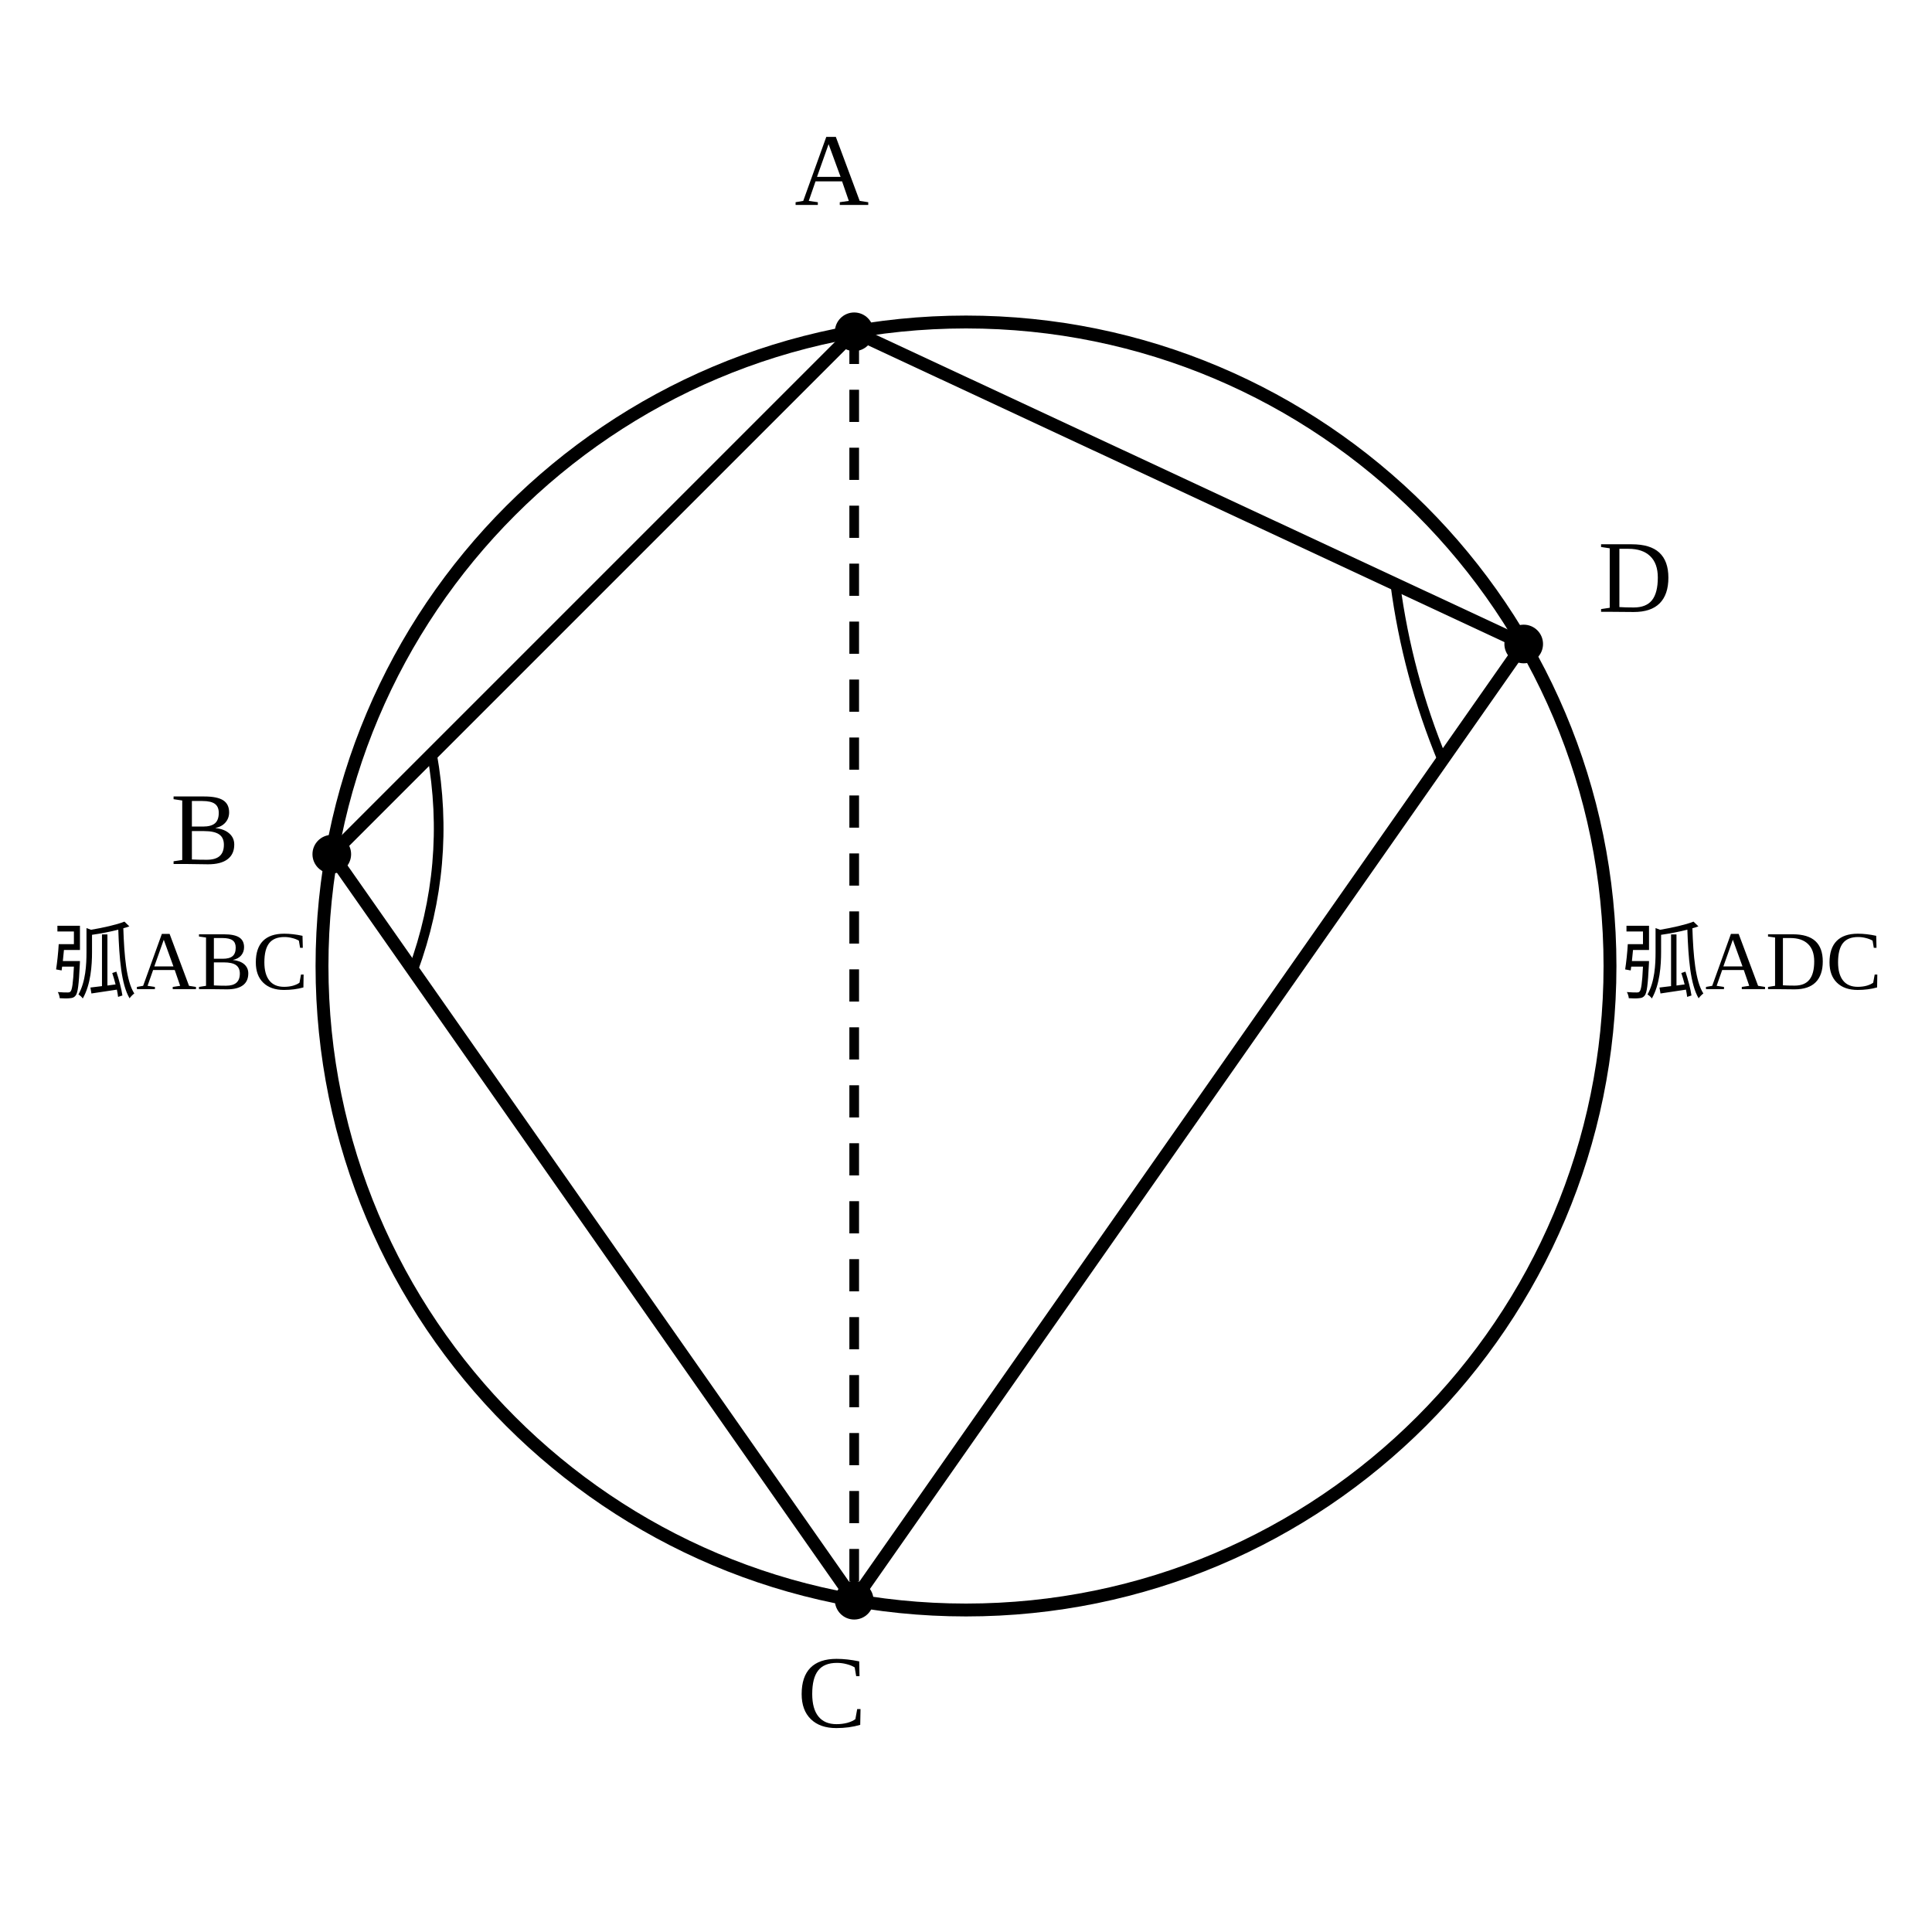
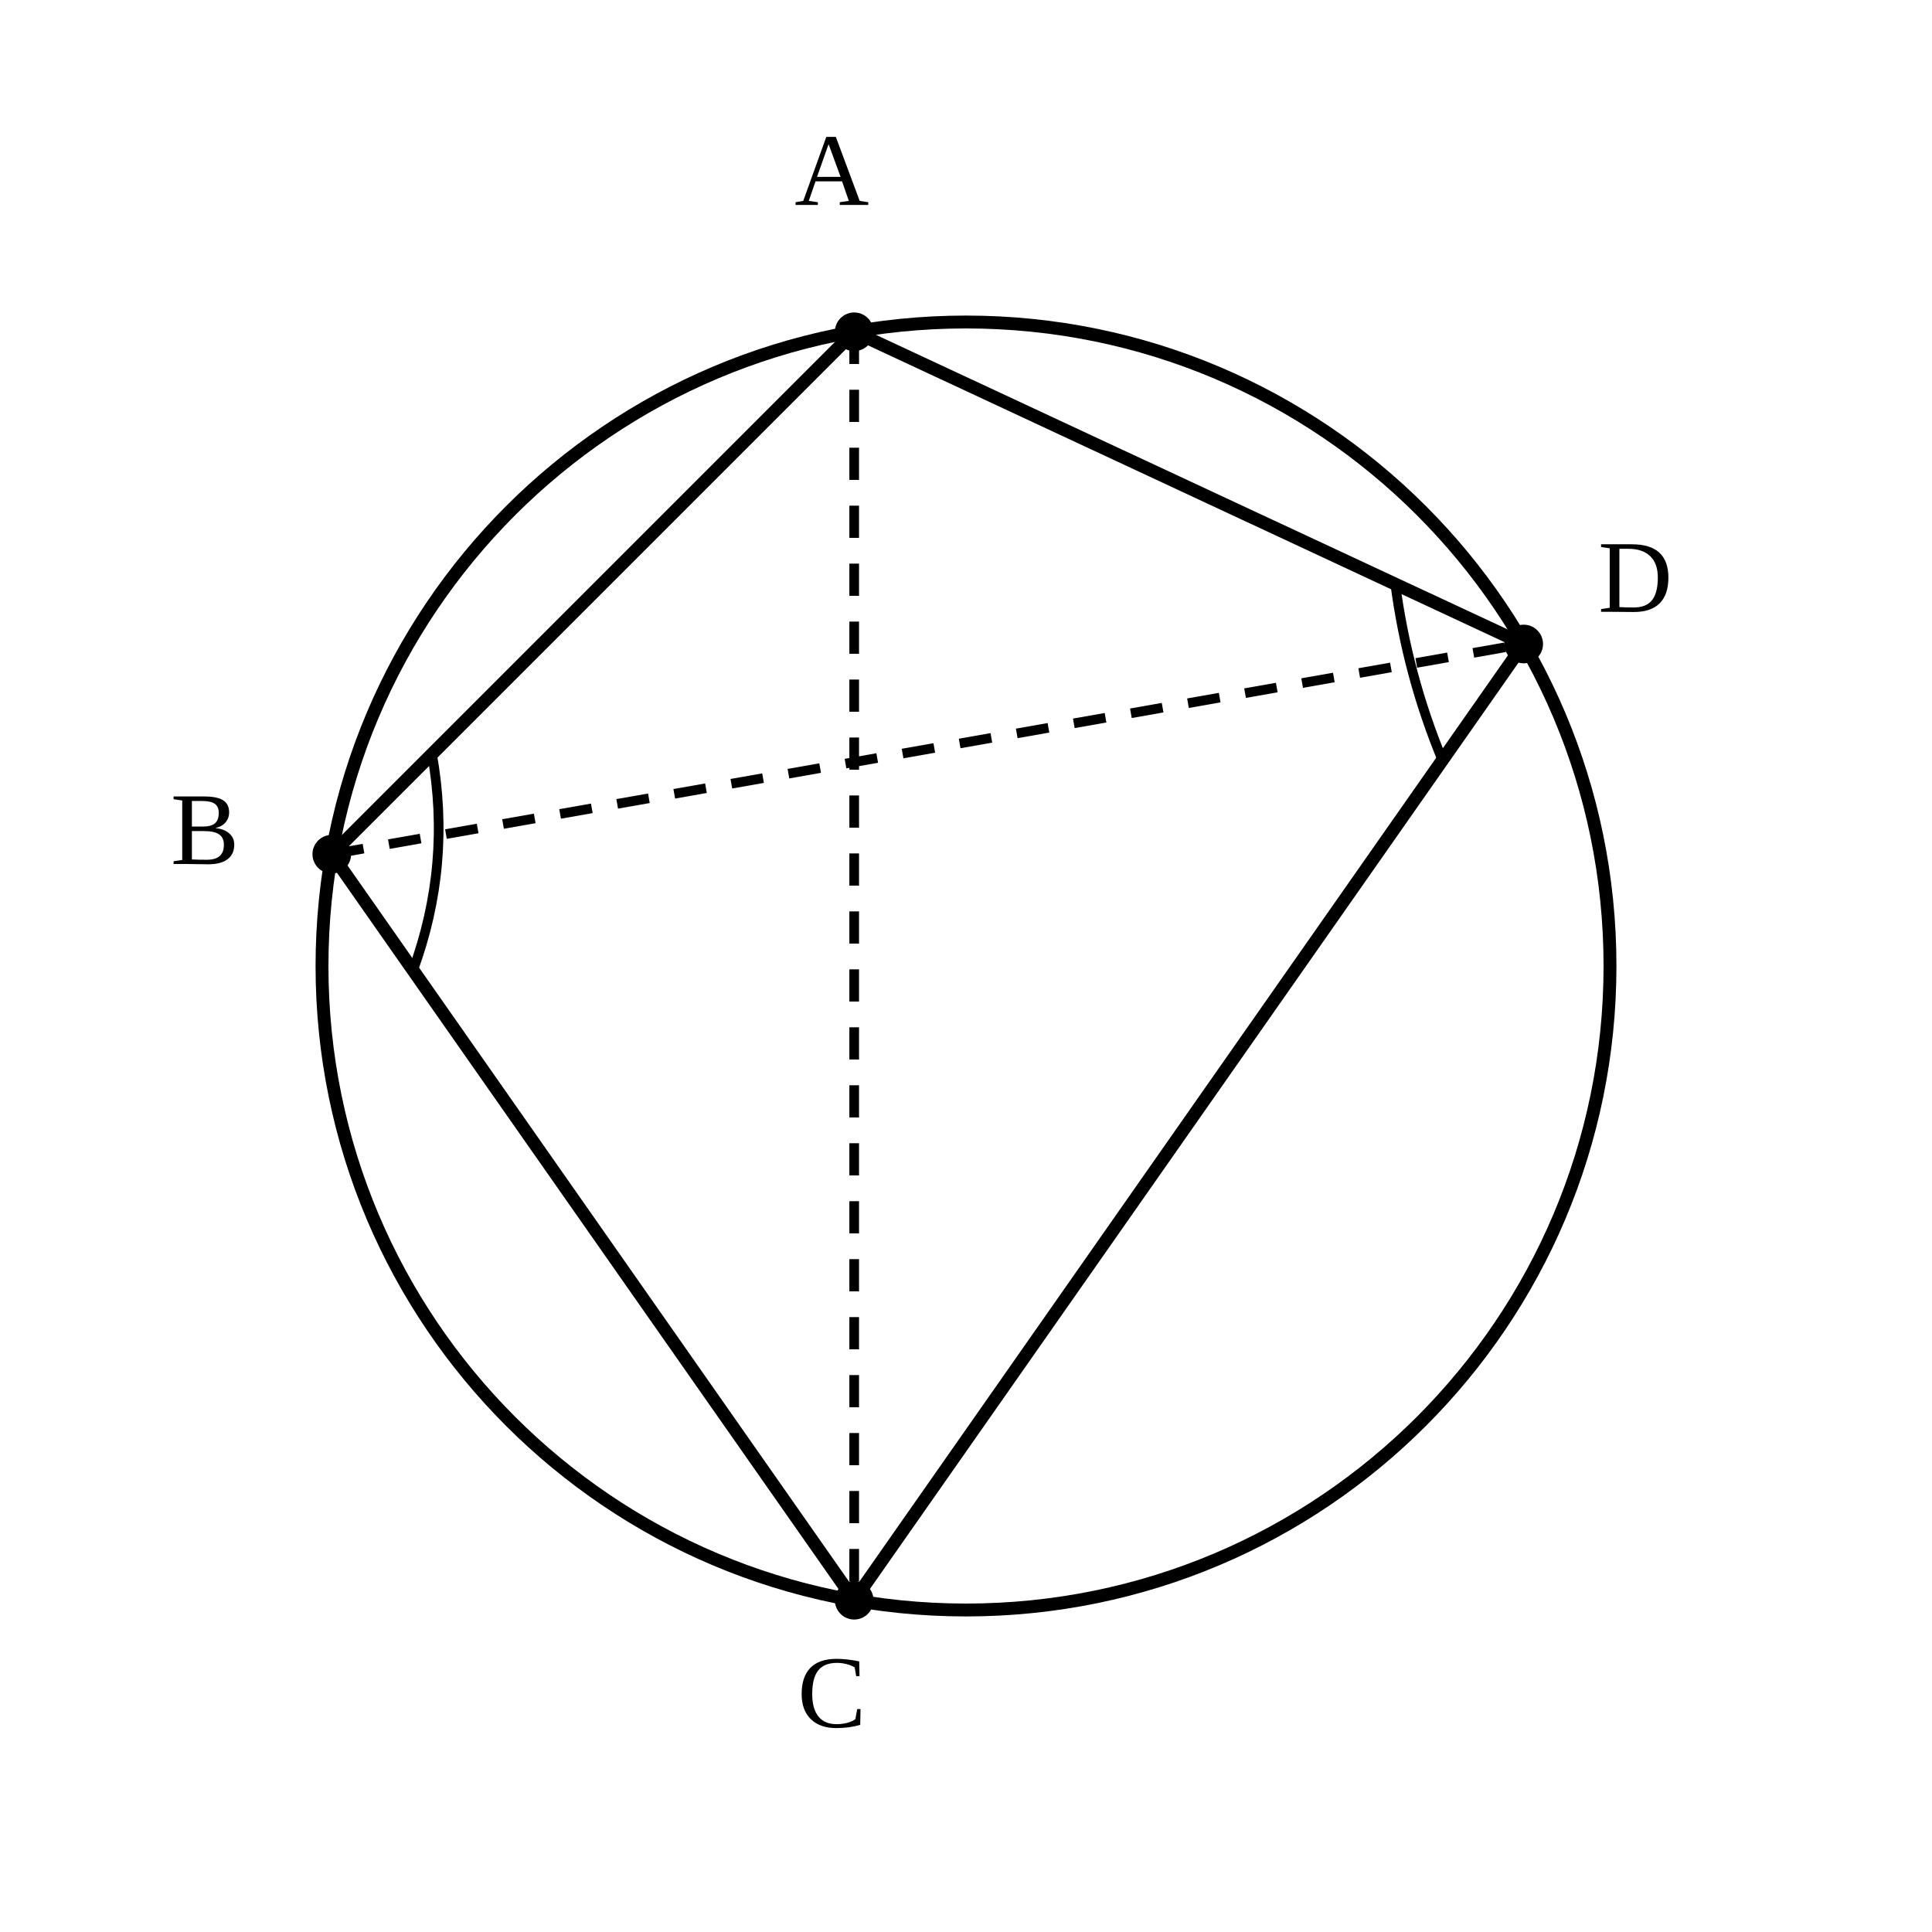
- <svg xmlns="http://www.w3.org/2000/svg" viewBox="0 0 300 300" role="img" aria-label="円に内接する四角形ABCD(この順に円周上に並ぶ)において、対角線ACが円を弧ADCと弧ABCに分け、対角∠Bが弧ADCに、対角∠Dが弧ABCに、それぞれ対応する円周角であることを示す図">
+ <svg xmlns="http://www.w3.org/2000/svg" viewBox="0 0 300 300" role="img" aria-label="円に内接する四角形ABCD(この順に円周上に並ぶ)に対角線AC・BDを引き、対角の∠Bと∠Dに印をつけた図">
  <circle cx="150" cy="150" r="100" fill="none" stroke="currentColor" stroke-width="2" />
  <path d="M132.64,51.52 L51.52,132.64 L132.64,248.48 L236.60,100.00 Z" fill="none" stroke="currentColor" stroke-width="2" />
  <line x1="132.64" y1="51.52" x2="132.64" y2="248.48" stroke="currentColor" stroke-width="1.5" stroke-dasharray="5 4" />
+   <line x1="51.52" y1="132.64" x2="236.60" y2="100.00" stroke="currentColor" stroke-width="1.5" stroke-dasharray="5 4" />
  <path d="M67.08,117.08 Q70.15,134.27 64.14,150.66" fill="none" stroke="currentColor" stroke-width="1.5" />
  <path d="M216.66,90.70 Q218.53,104.84 223.98,118.02" fill="none" stroke="currentColor" stroke-width="1.5" />
  <circle cx="132.64" cy="51.52" r="3" fill="currentColor" />
  <circle cx="51.52" cy="132.64" r="3" fill="currentColor" />
  <circle cx="132.64" cy="248.48" r="3" fill="currentColor" />
  <circle cx="236.60" cy="100.00" r="3" fill="currentColor" />
  <text x="129.16" y="31.82" font-size="16" text-anchor="middle" fill="currentColor">A</text>
  <text x="31.82" y="134.16" font-size="16" text-anchor="middle" fill="currentColor">B</text>
  <text x="129.16" y="268.18" font-size="16" text-anchor="middle" fill="currentColor">C</text>
  <text x="253.92" y="95.00" font-size="16" text-anchor="middle" fill="currentColor">D</text>
-   <text x="272" y="154" font-size="13" text-anchor="middle" fill="currentColor">弧ADC</text>
-   <text x="28" y="154" font-size="13" text-anchor="middle" fill="currentColor">弧ABC</text>
</svg>
